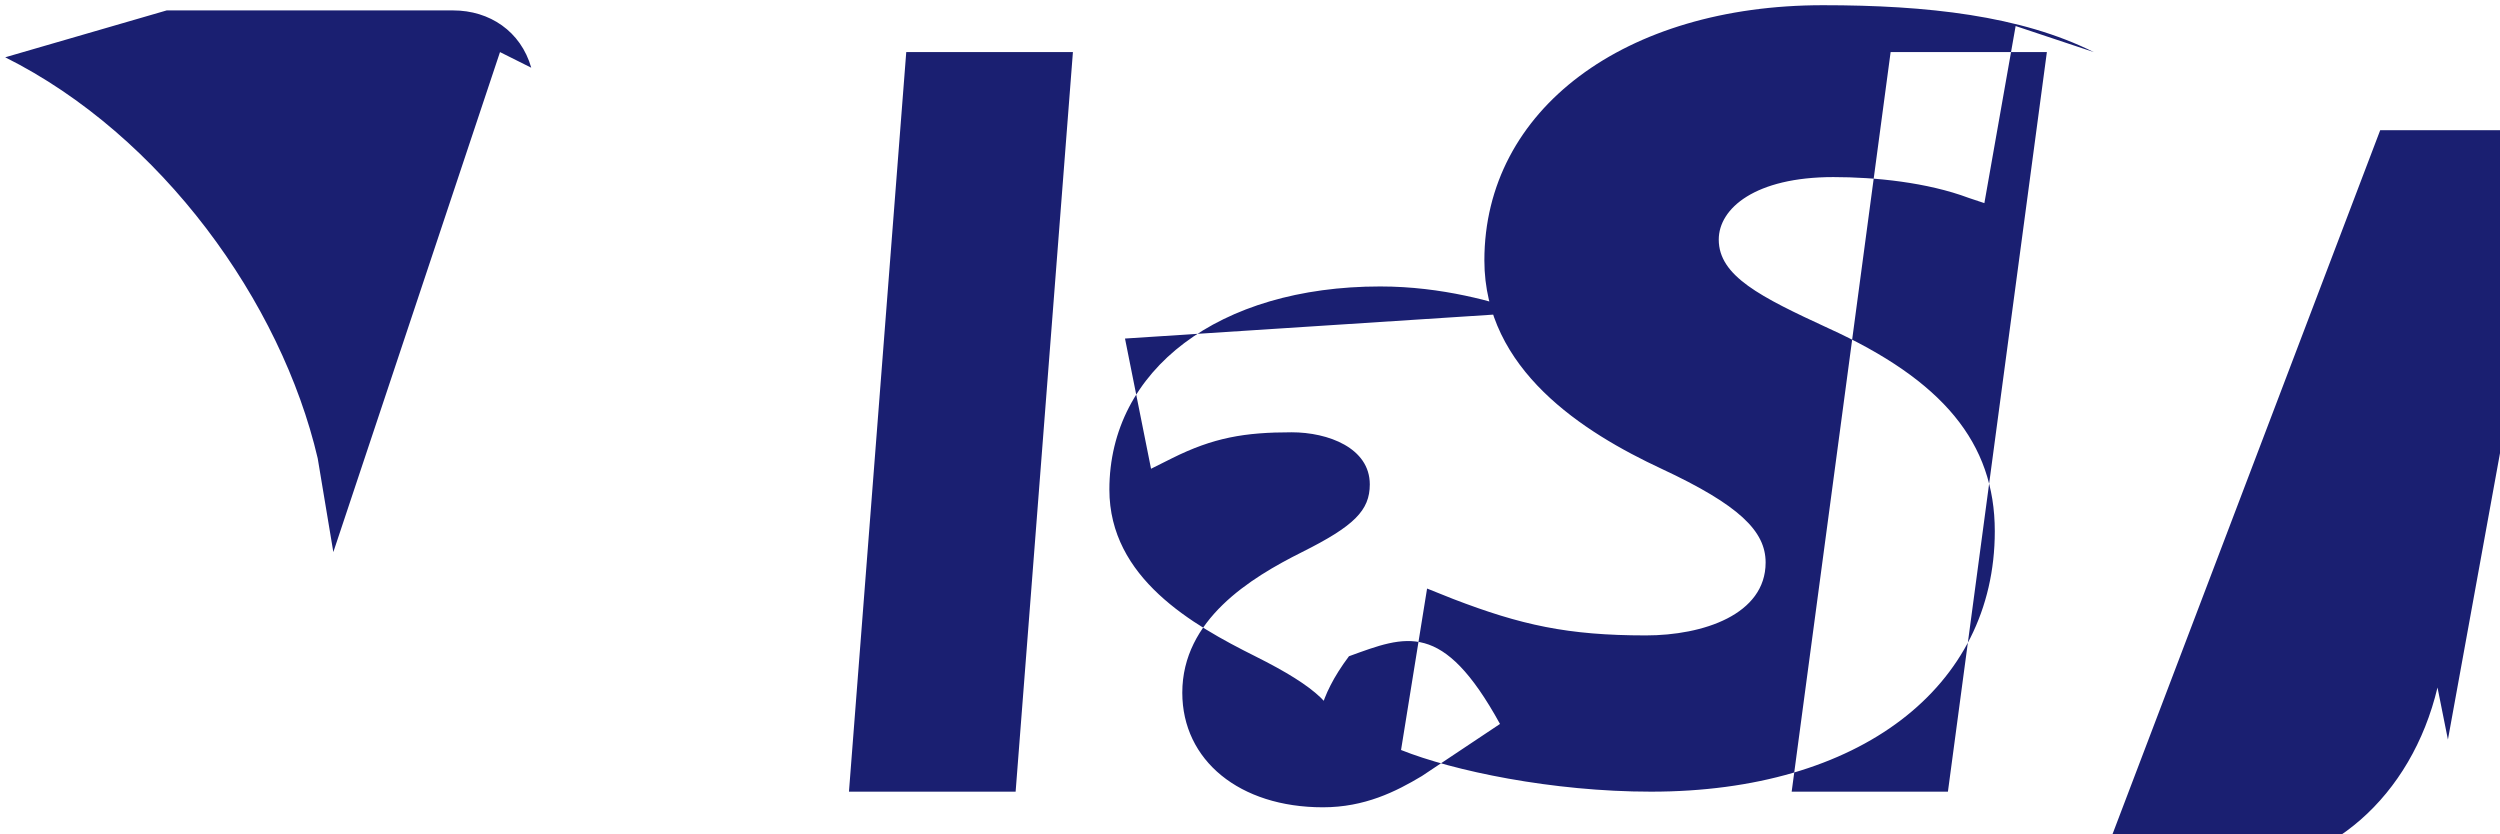
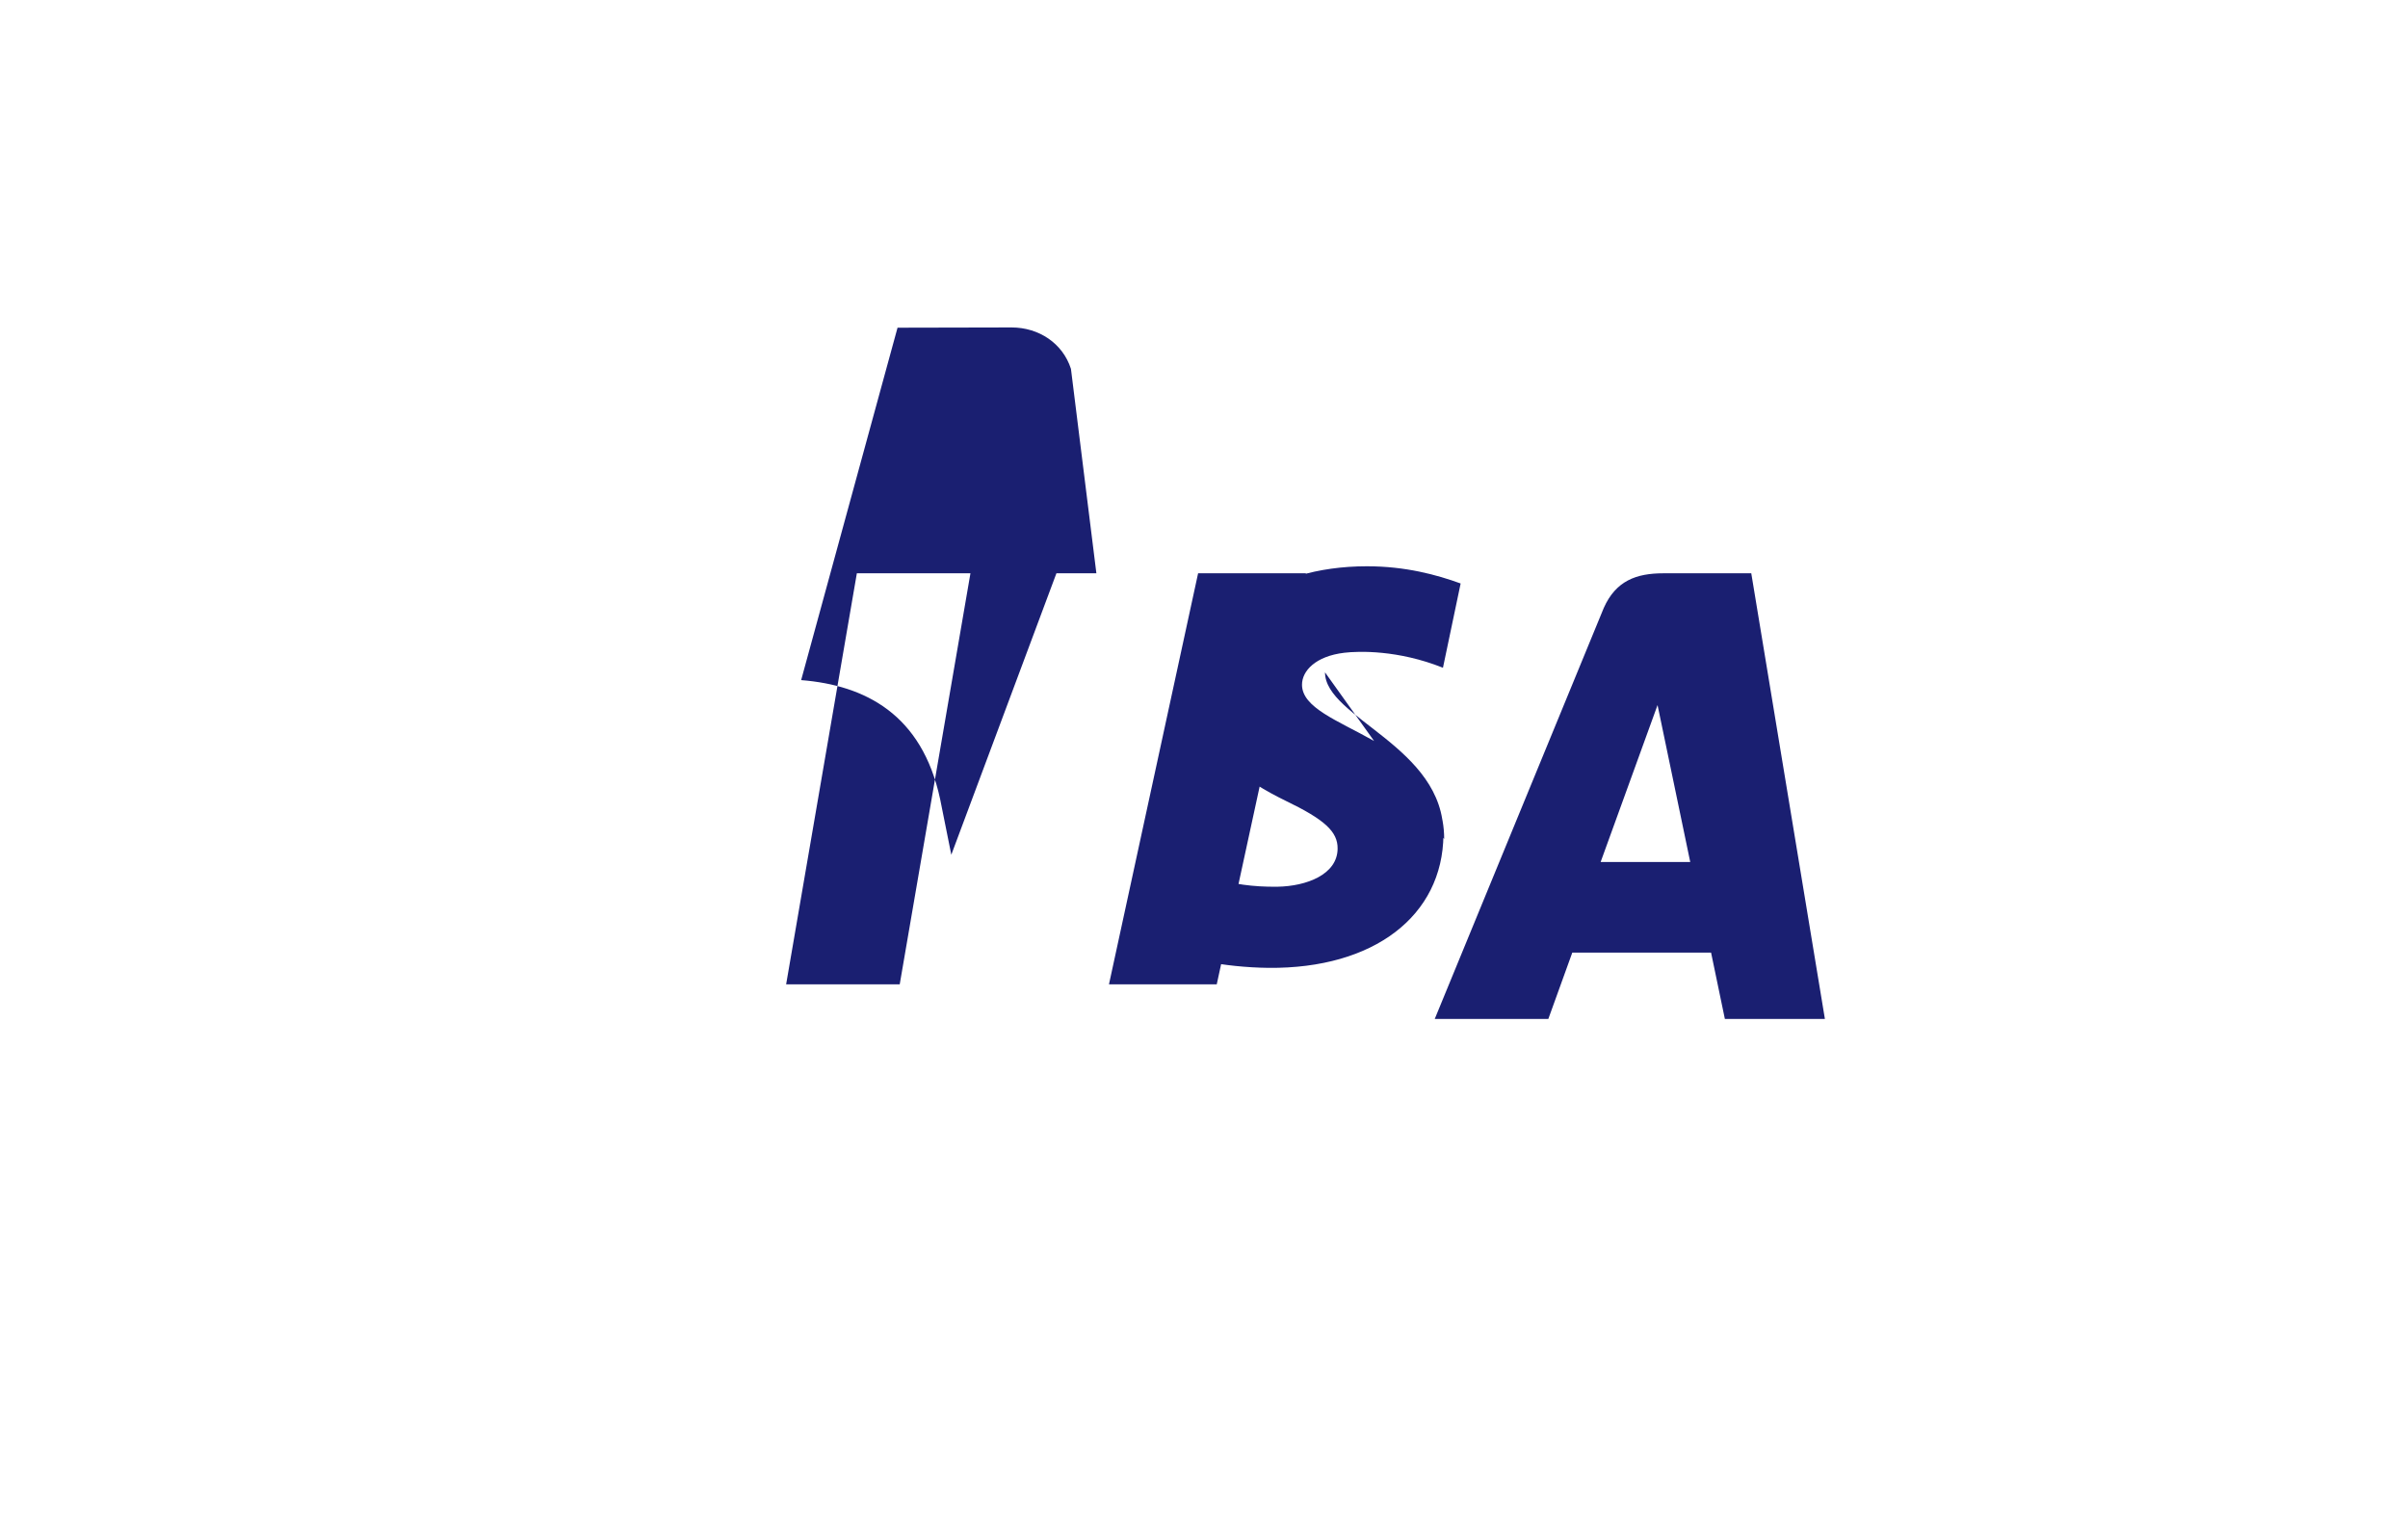
- <svg xmlns="http://www.w3.org/2000/svg" viewBox="0 0 48 16" role="img" aria-label="Visa">
-   <path fill="#1A1F71" d="M19.5 15.2h-3.2L17.4 1h3.2l-1.1 14.2zm9.8-9.2c-.6-.2-1.6-.5-2.8-.5-3.1 0-5.2 1.6-5.2 3.9 0 1.7 1.6 2.6 2.8 3.2 1.2.6 1.6 1 1.6 1.5 0 .8-1 .1.2-1.5 1.1-.4 1.8-.7 2.9 1.3l-1.5 1c-.5.3-1.1.6-1.9.6-1.6 0-2.7-.9-2.7-2.2 0-1.4 1.3-2.2 2.3-2.7 1-.5 1.3-.8 1.3-1.3 0-.7-.8-1-1.5-1-.9 0-1.5.1-2.3.5l-.4.2-.5-2.5zm8.1 9.2h-3l1.9-14.2h3L37.4 15.2zm11.2-9.8-1.6 8.8-.2-1c-.5 2.1-2.1 3.5-4 3.5h-2.5l5.4-14.2h3.3l-.4 2.9zM40.2 1C38.8.3 37 .1 35 .1c-3.8 0-6.5 2-6.5 4.9 0 2.1 1.9 3.3 3.4 4 1.5.7 2 1.2 2 1.8 0 1-1.2 1.4-2.3 1.4-1.5 0-2.4-.2-3.7-.7l-.5-.2-.5 3.1c1 .4 2.9.8 4.8.8 4 0 6.6-2 6.6-5 0-1.7-1-2.9-3.2-3.9-1.3-.6-2.1-1-2.1-1.7 0-.6.7-1.2 2.2-1.2.8 0 1.8.1 2.6.4l.3.1.6-3.4zM9.6 1 6.4 10.6 6.1 8.8C5.4 5.8 3.1 2.6.1 1.1L3.2.2h5.5c.7 0 1.3.4 1.5 1.1L9.6 1z" />
+ <svg xmlns="http://www.w3.org/2000/svg" viewBox="0 0 38 24" role="img" aria-label="Visa" preserveAspectRatio="xMidYMid meet">
+   <g transform="translate(4.67 3) scale(0.03822)">
+     <path fill="#1A1F71" d="M278.5 158.2h-46.9l-29.2 169.7h46.9l29.2-169.7zm195.6 109.7c0-42.5-58.7-44.8-58.7-63.7 0-5.7 5.6-11.8 17.5-13.2 5.9-.7 22.2-1.2 40.7 6.2l7.3-34.8c-9.9-3.6-22.8-7.1-38.7-7.1-40.9 0-69.7 21.8-69.9 53.1-.2 23.1 20.6 36 36.3 43.7 16.2 7.8 21.6 12.8 21.5 19.8-.1 10.7-12.9 15.5-24.8 15.7-20.8.3-32.9-5.6-42.5-10.1l-7.5 35.1c9.7 4.4 27.7 8.3 46.3 8.5 43.5.4 71.9-21.5 72.2-54.9.3-36.4-48.9-48.2-48.9-67.1zm126.8-109.7h-36.3c-11.2 0-19.6 3.1-24.6 14.3l-69.8 169.7h46.9l9.9-27.4h57.3l5.7 27.4h41.3l-30.4-184zm-62.2 119.2 23.5-64.8 13.5 64.8h-37zm-166.2-119.2-36.8 169.7h44.5l36.8-169.7h-44.5zm-58.5 0-43.4 116.2-4.6-22.9c-7.5-35.1-31-47.1-57.4-49.2l39.8-145.5 47.1-.1c11.2 0 21.1 6.5 24.5 17.1l10.5 84.4z" />
+   </g>
</svg>
